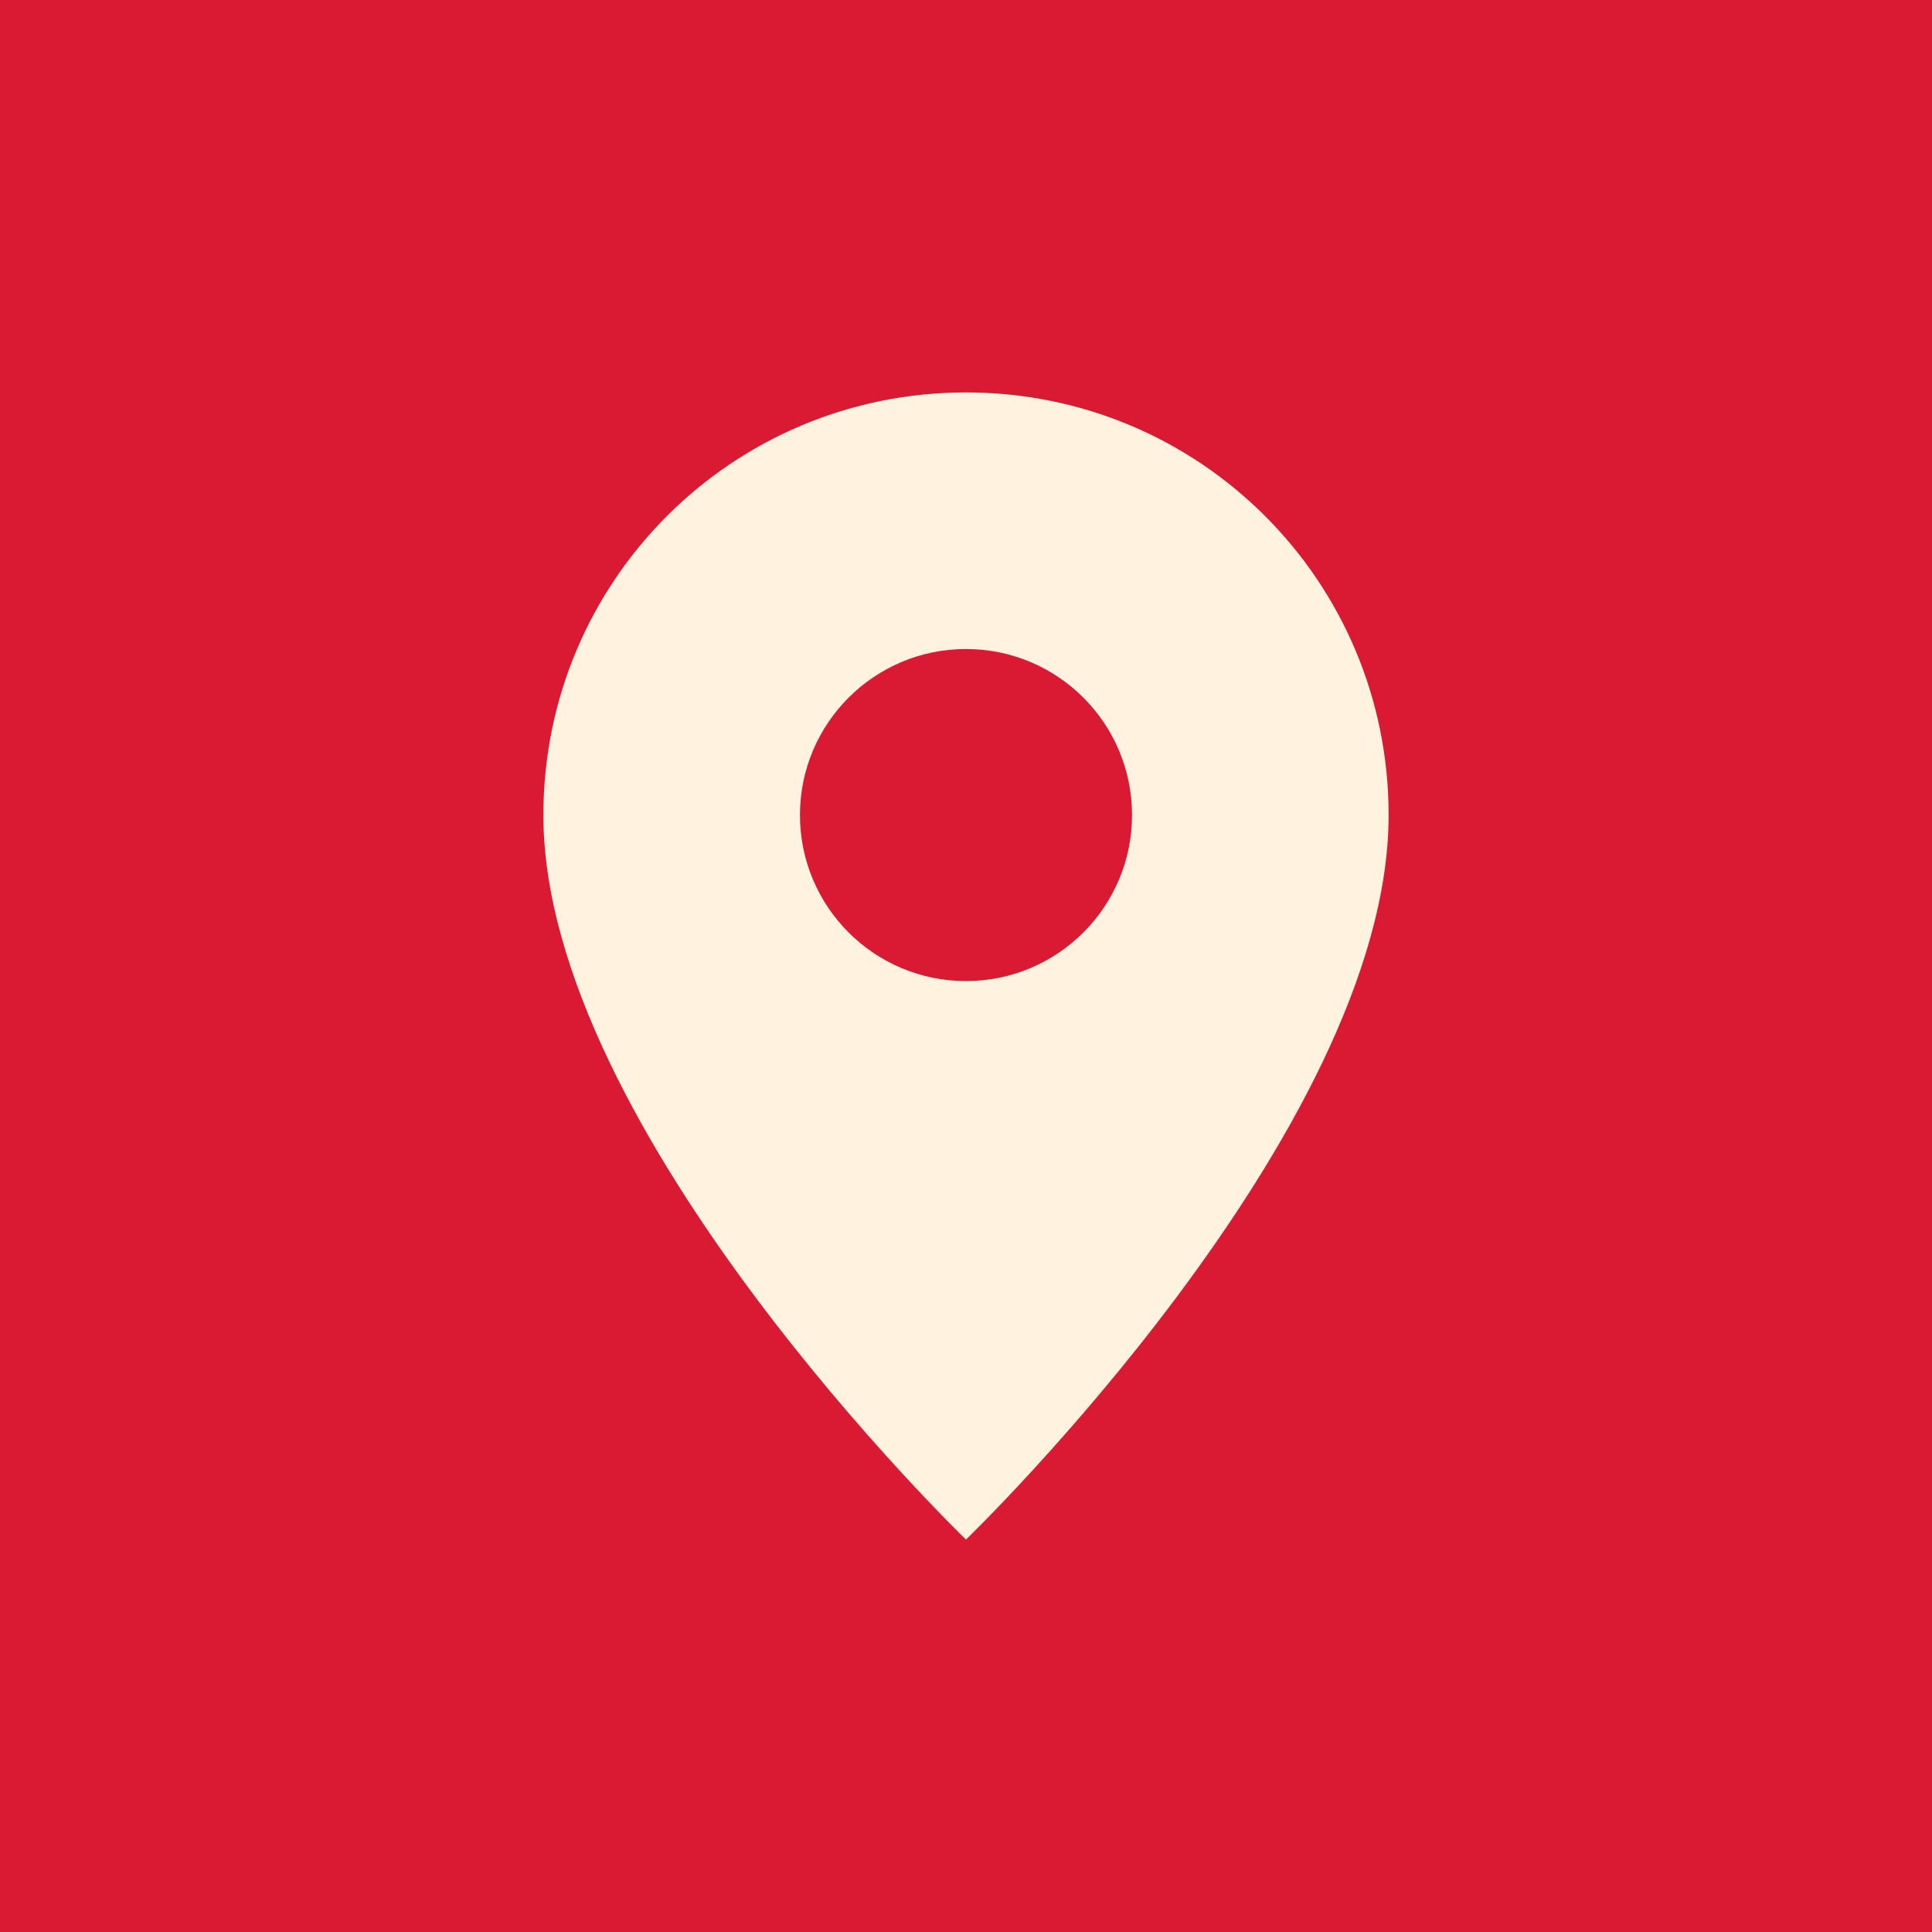
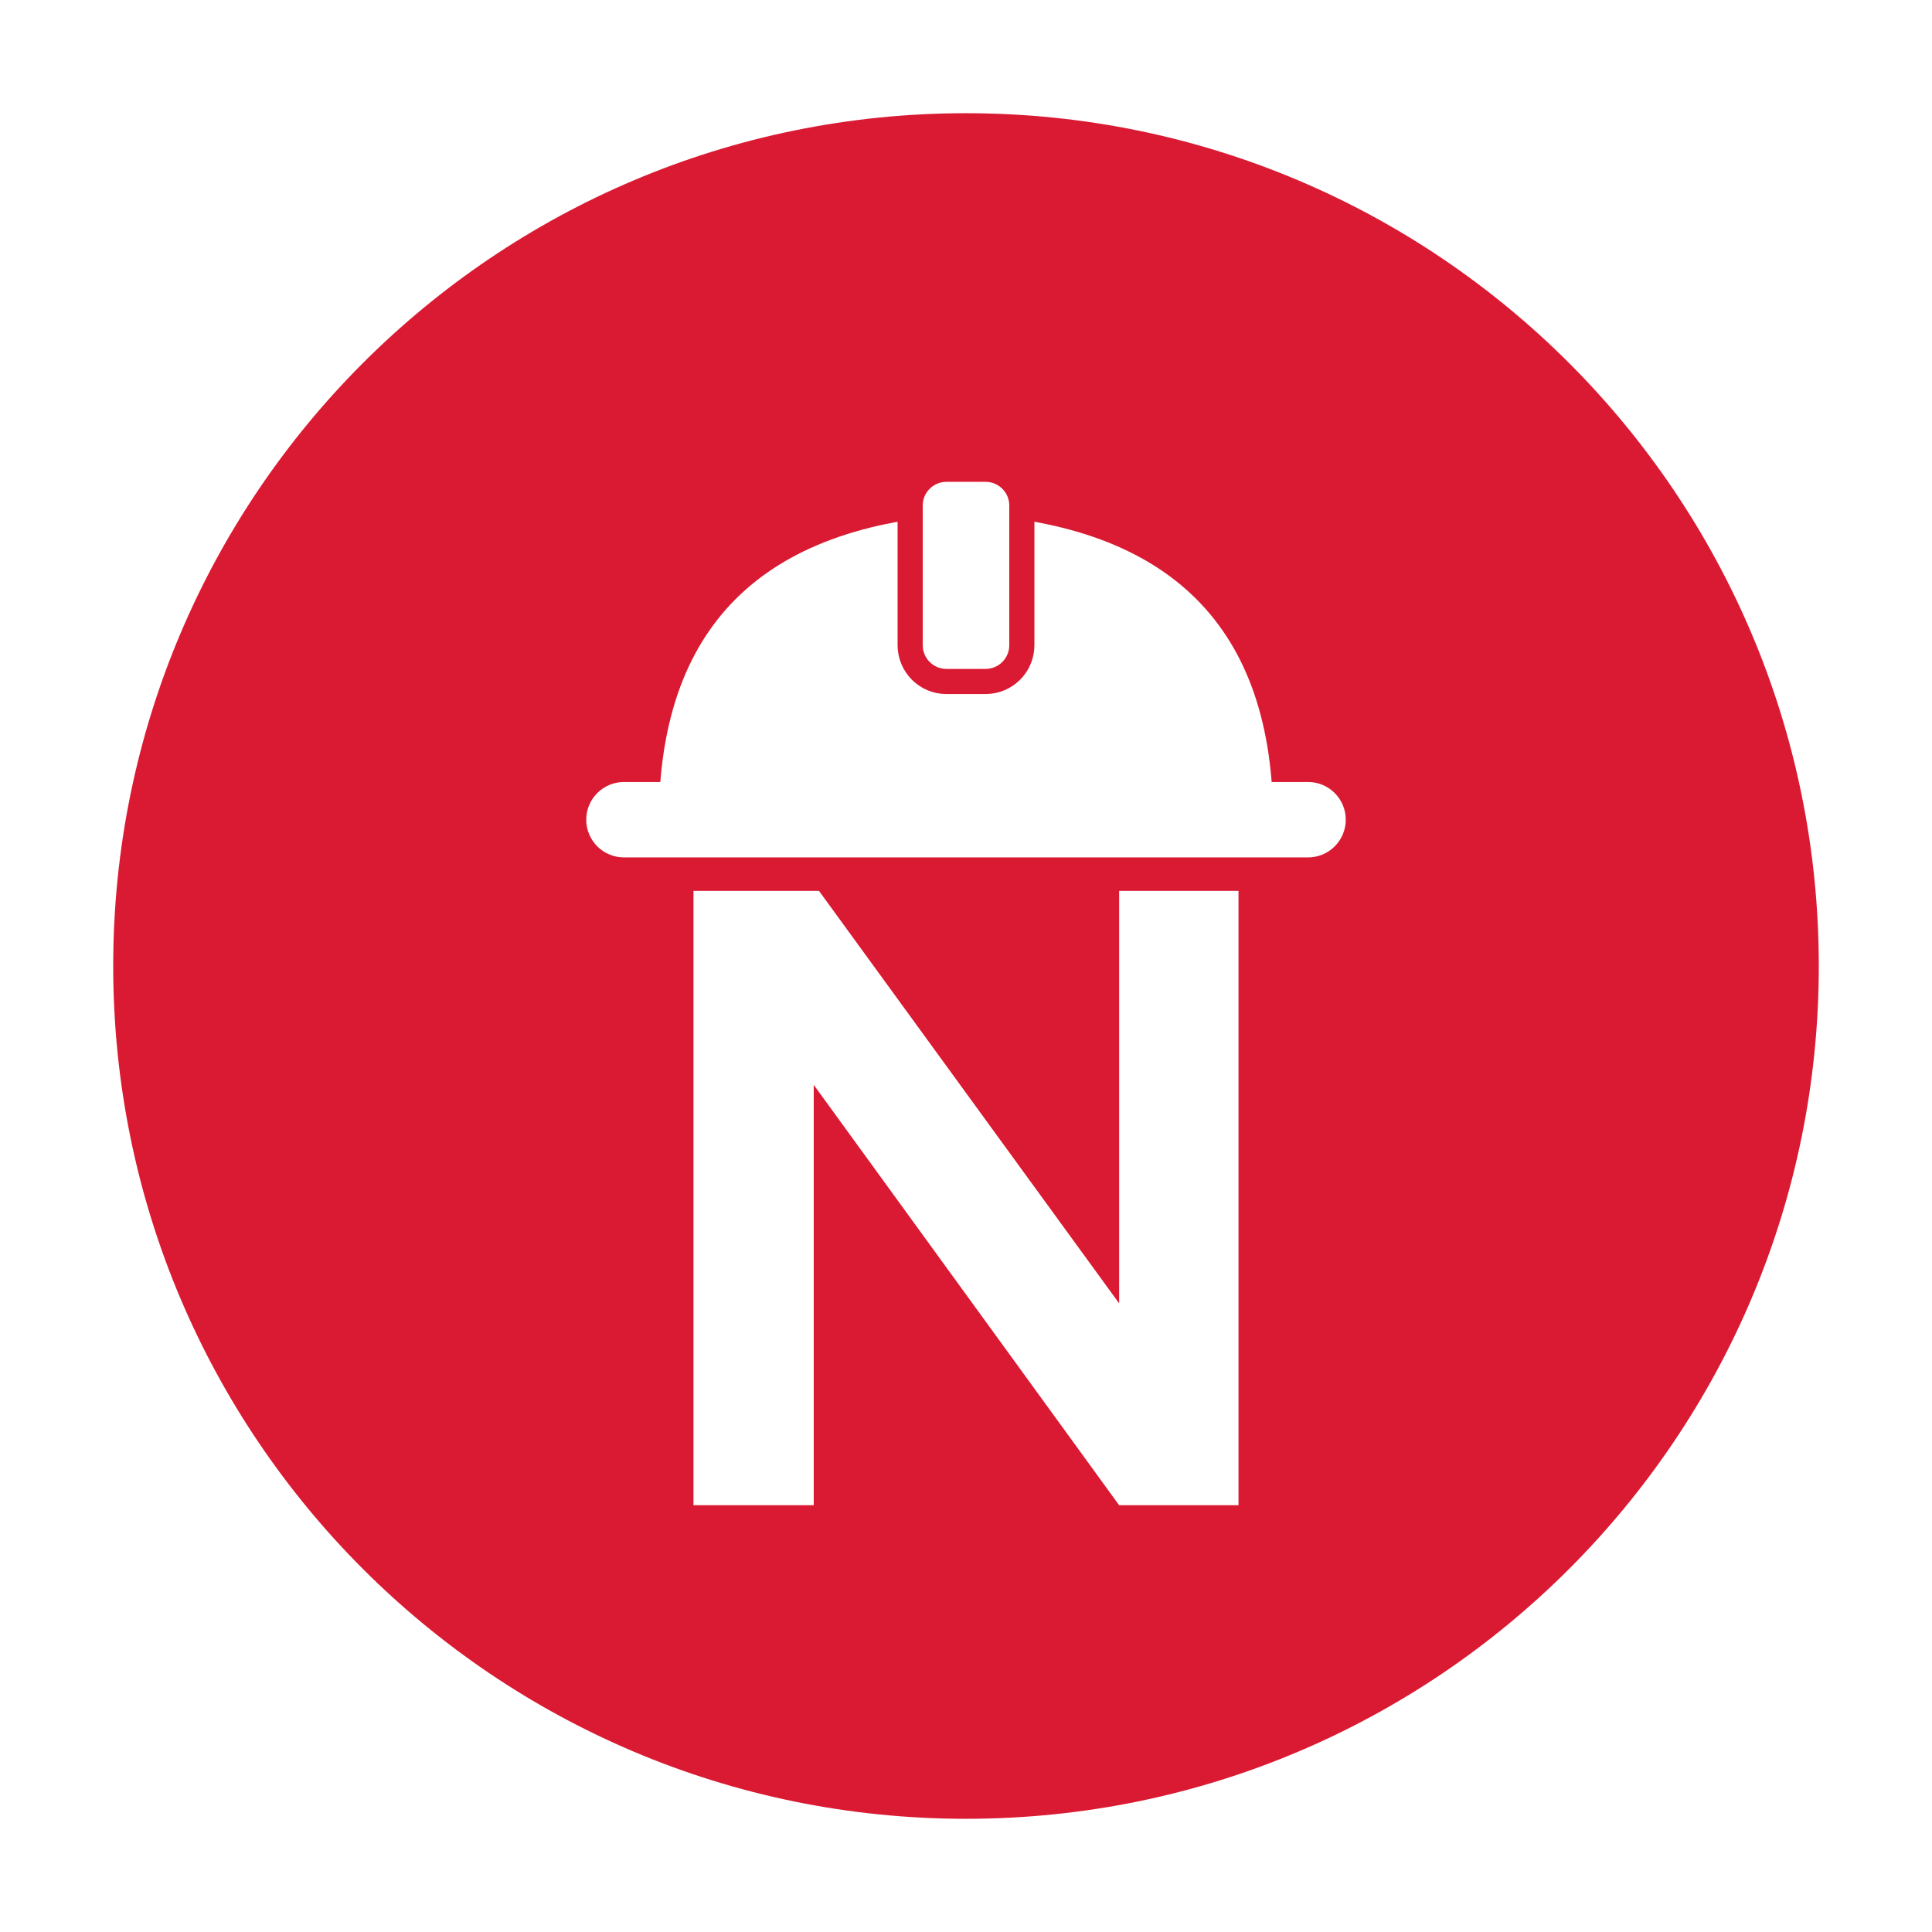
<svg xmlns="http://www.w3.org/2000/svg" viewBox="0 0 512 512">
-   <rect width="512" height="512" fill="#DA1A32" />
-   <path d="M256 104c-62 0-112 50-112 112 0 84 112 192 112 192s112-108 112-192c0-62-50-112-112-112z" fill="#FFF2DF" />
-   <circle cx="256" cy="216" r="44" fill="#DA1A32" />
+   <rect width="512" height="512" fill="#fff" />
+   <circle cx="256" cy="256" r="226" fill="#DA1A32" />
+   <g transform="translate(256 262) scale(0.74) translate(-256 -256)">
+     <path transform="translate(134.52 441) scale(0.3143 -0.3143)" fill="#fff" d="M76 0L76 700L219 700L561 230L561 700L697 700L697 0L561 0L213 479L213 0Z" />
+     <path d="M146 196 Q146 92 256 86 Q366 92 366 196 Z" fill="#fff" />
+     <rect x="236" y="70" width="40" height="76" rx="13" fill="#fff" stroke="#DA1A32" stroke-width="9" />
+     <rect x="120" y="182" width="272" height="27" rx="13.5" fill="#fff" />
+   </g>
</svg>
